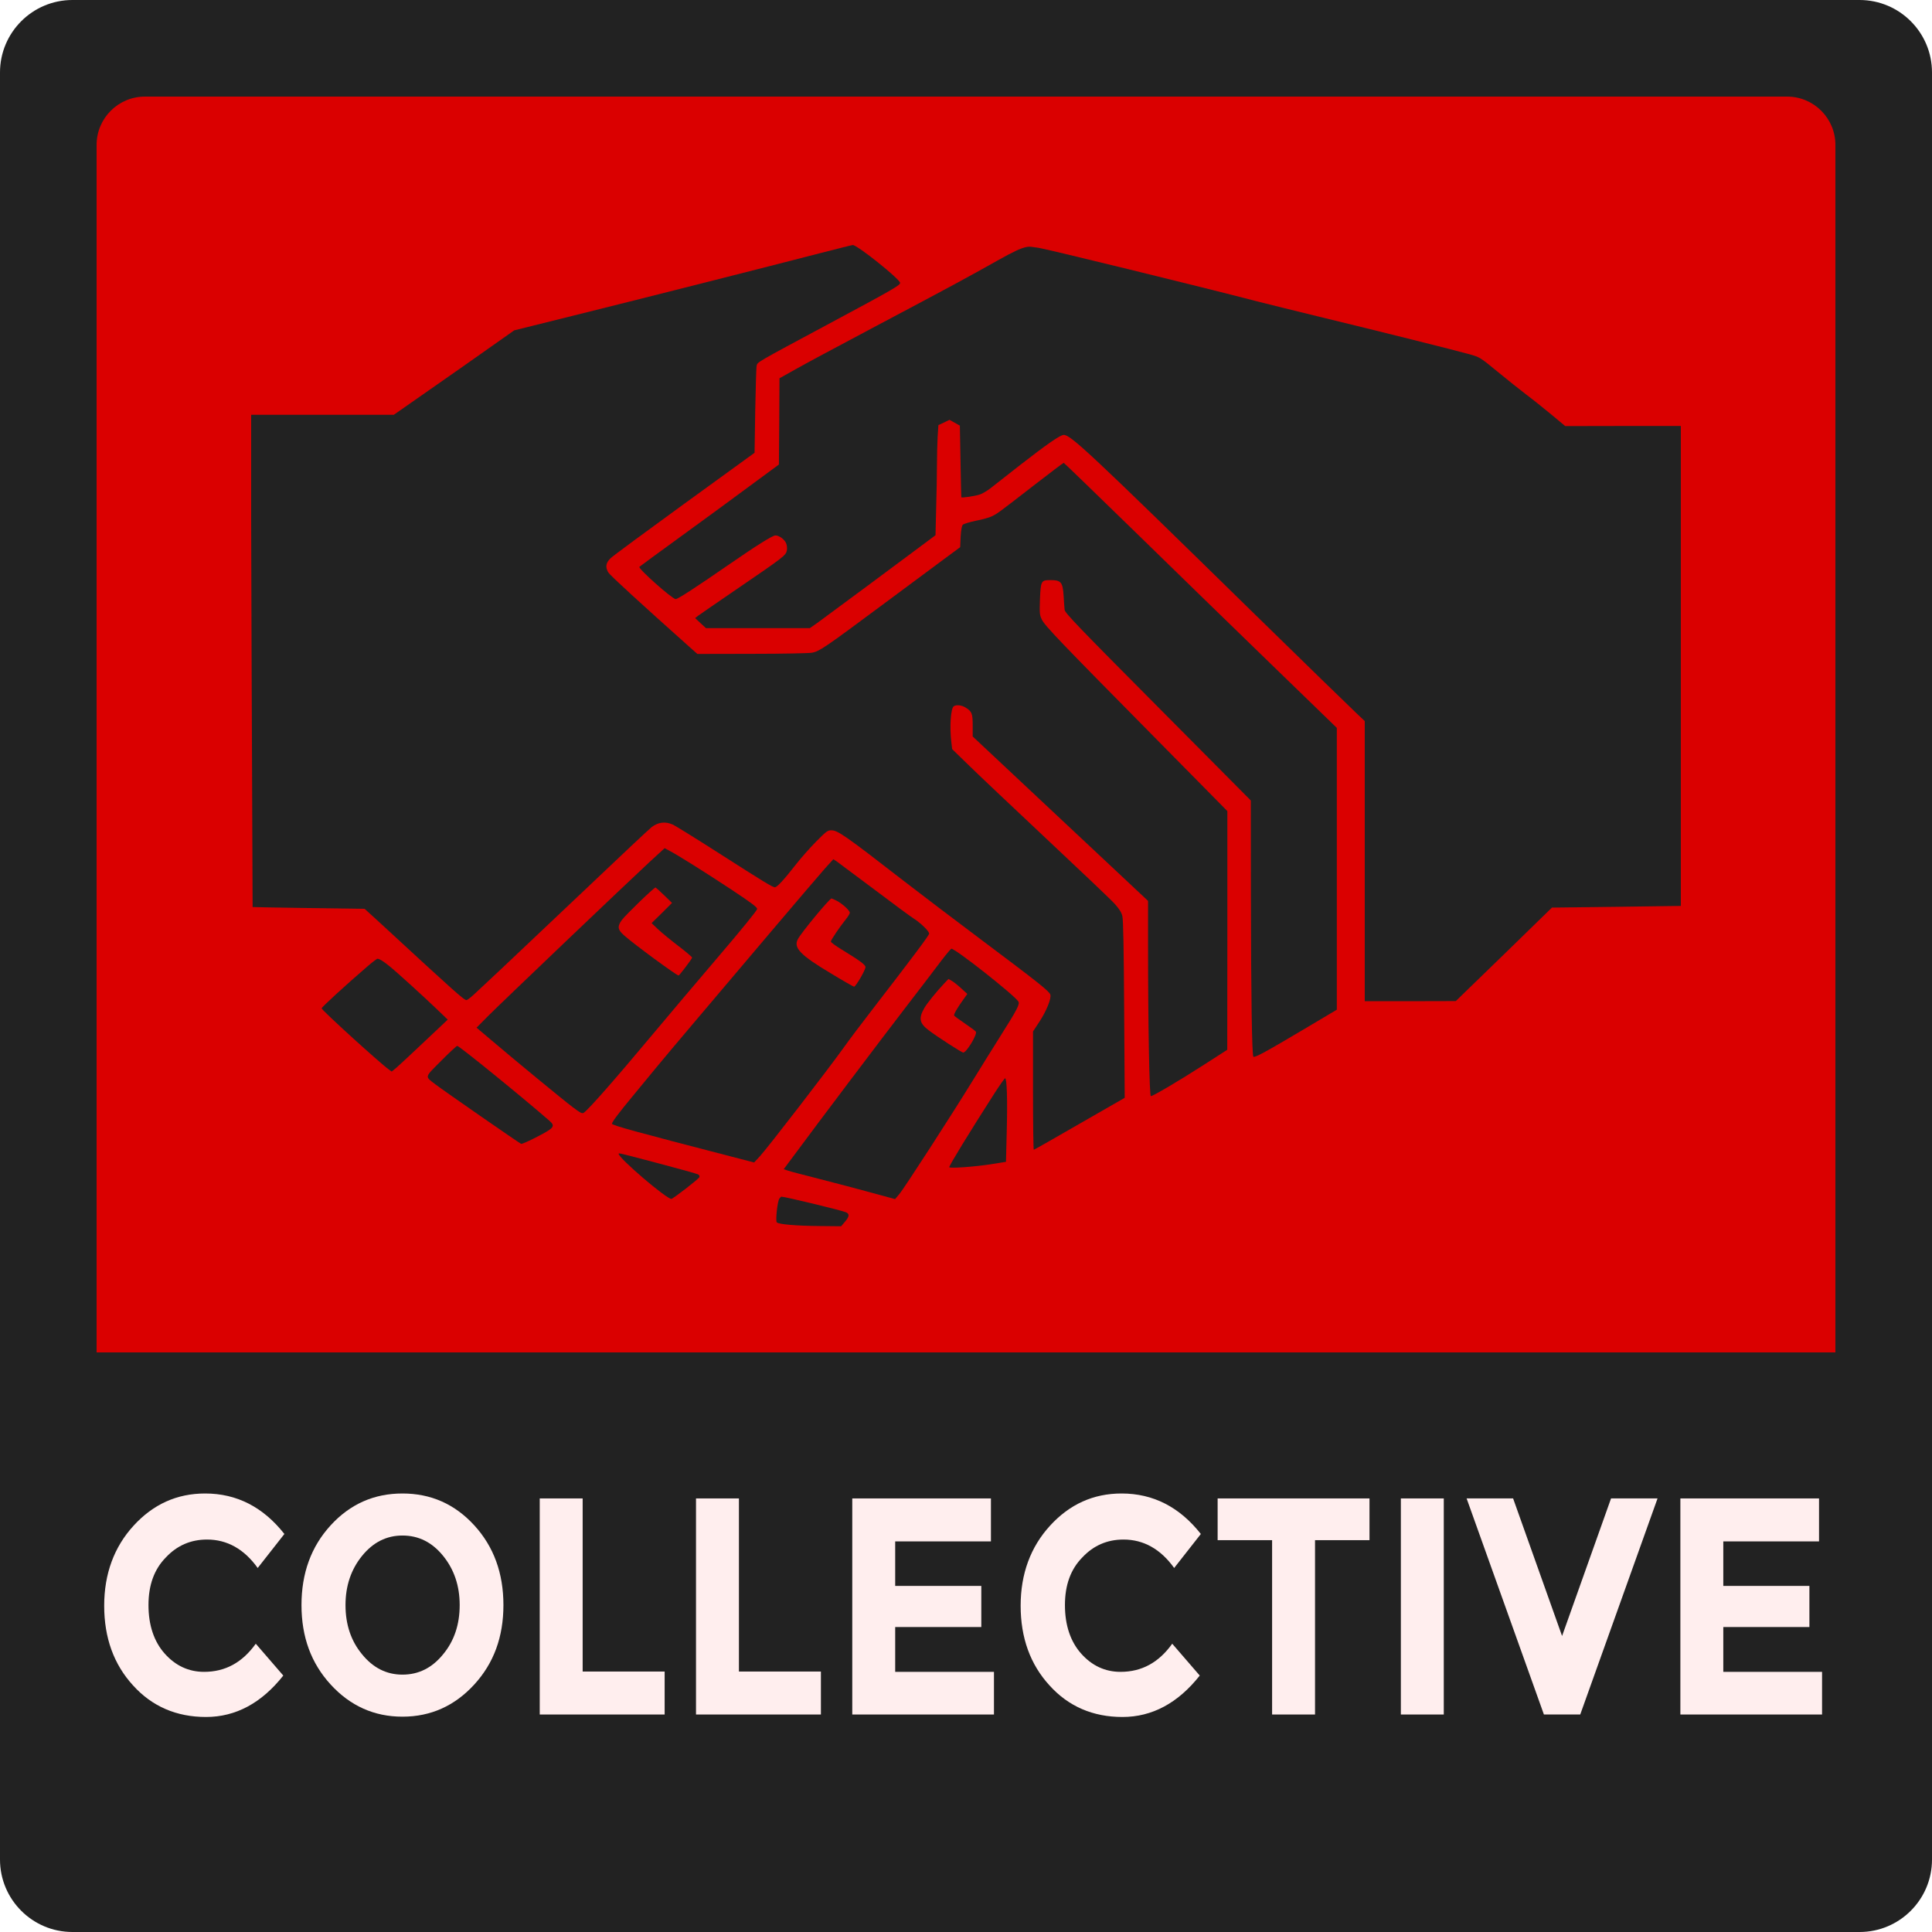
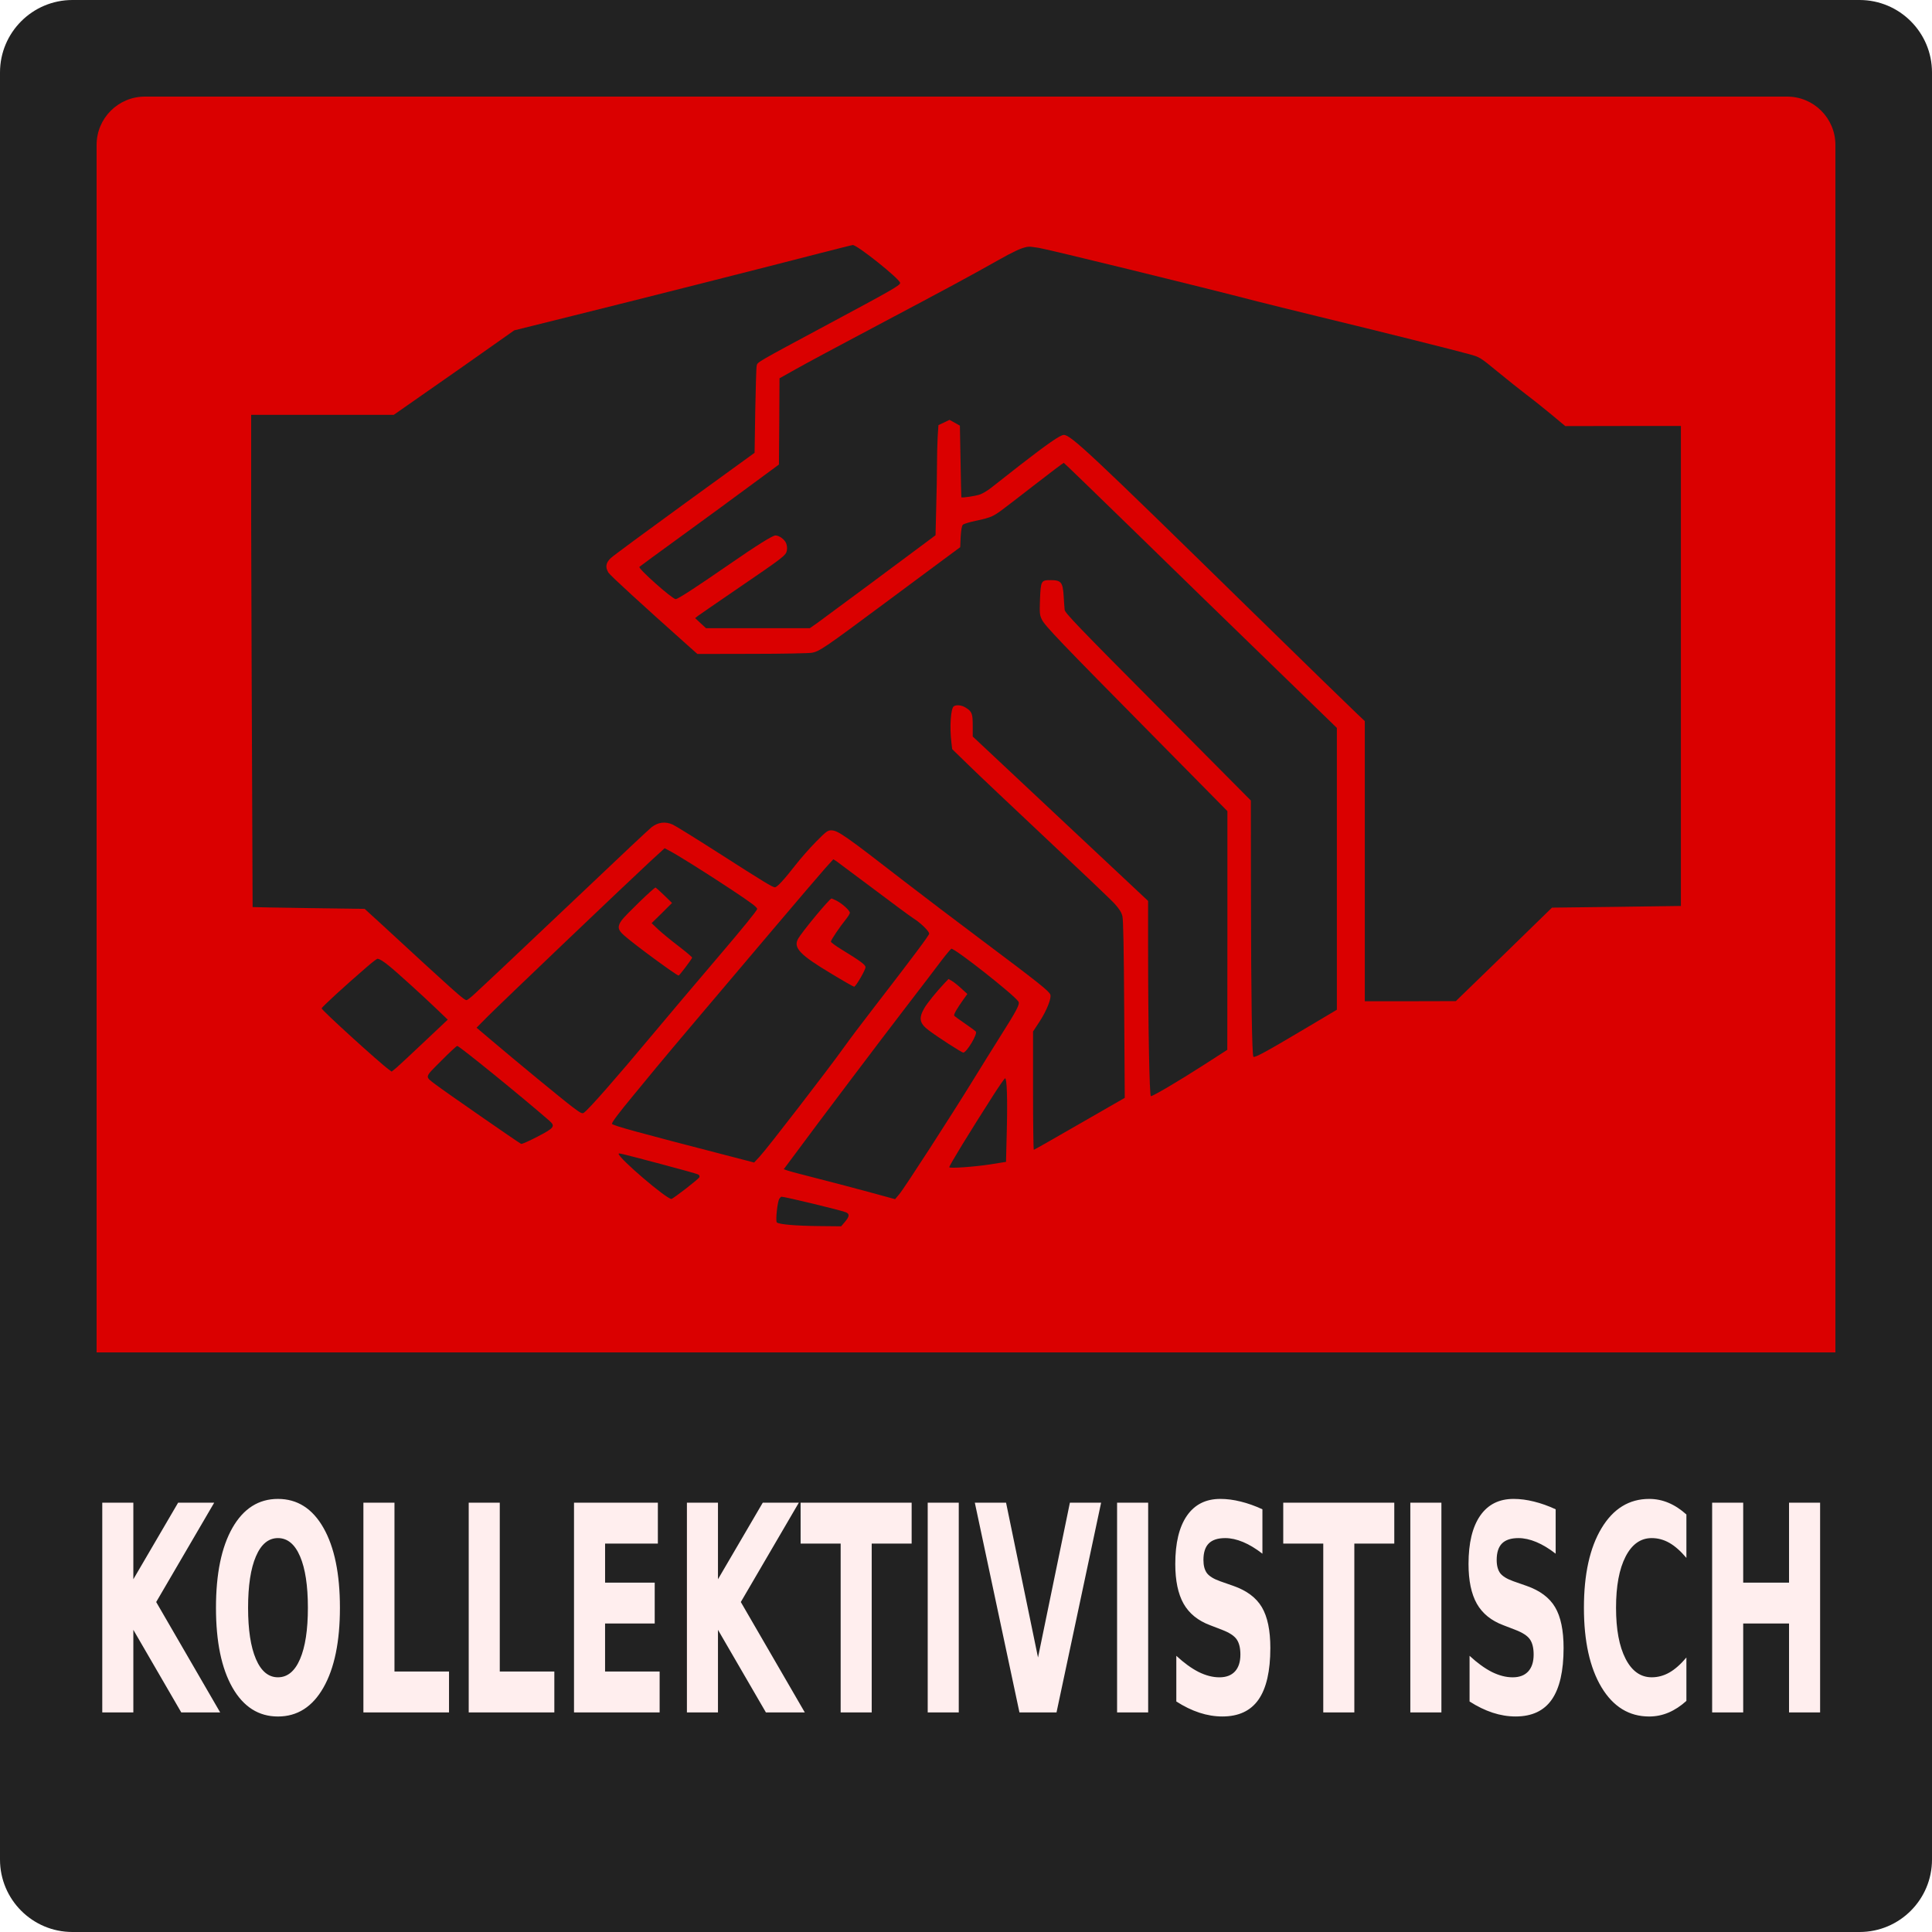
- <svg xmlns="http://www.w3.org/2000/svg" width="200" height="200" viewBox="0 0 200 200" version="1.1" xml:space="preserve" style="fill-rule:evenodd;clip-rule:evenodd;stroke-linejoin:round;stroke-miterlimit:2;">
-   <g id="Collective" transform="matrix(2,0,0,2,0,0)">
-     <path id="rect5322" d="M100,3.75C100,1.68 98.32,0 96.25,0L3.75,0C1.68,0 0,1.68 0,3.75L0,96.25C0,98.32 1.68,100 3.75,100L96.25,100C98.32,100 100,98.32 100,96.25L100,3.75Z" style="fill:rgb(34,34,34);" />
-     <path id="rect5324" d="M95,7.5C95,6.12 93.88,5 92.5,5L7.5,5C6.12,5 5,6.12 5,7.5L5,92.5C5,93.88 6.12,95 7.5,95L92.5,95C93.88,95 95,93.88 95,92.5L95,7.5Z" style="fill:rgb(218,0,0);" />
-     <g id="_155938" transform="matrix(0.0578125,0,0,0.0578125,50,38.0914)">
-       <g transform="matrix(1,0,0,1,-640,-439.5)">
-         <clipPath id="_clip1">
-           <rect x="0" y="0" width="1280" height="879" />
-         </clipPath>
-         <g clip-path="url(#_clip1)">
-           <g transform="matrix(0.1,0,0,-0.1,0,879)">
-             <path d="M5105,8720C4619,8594 3426,8292 2885,8158L2355,8026L2128,7866C2003,7777 1760,7607 1589,7488L1277,7270L637,7270L-3,7270L4,5068C9,3856 13,2864 13,2863C14,2862 240,2858 516,2854L1016,2847L1141,2733C1827,2100 1905,2030 1928,2030C1936,2030 1969,2056 2003,2088C2037,2120 2142,2218 2235,2305C2329,2393 2661,2707 2974,3004C3286,3301 3562,3560 3586,3579C3644,3623 3707,3631 3773,3602C3798,3591 3980,3478 4177,3352C4591,3087 4668,3040 4689,3040C4708,3040 4773,3110 4873,3239C4918,3297 5000,3390 5056,3447C5146,3538 5161,3550 5192,3550C5252,3550 5311,3509 5845,3095C5988,2984 6305,2744 6550,2560C7040,2193 7146,2109 7155,2079C7166,2046 7121,1934 7059,1839L7000,1749L7000,1220C7000,928 7003,690 7007,690C7011,690 7195,795 7417,923L7821,1155L7816,1945C7813,2481 7808,2750 7800,2781C7792,2815 7773,2845 7732,2891C7701,2926 7425,3188 7120,3474C6815,3761 6500,4058 6421,4136L6276,4277L6269,4336C6252,4475 6263,4643 6291,4661C6315,4676 6361,4671 6396,4649C6453,4614 6460,4596 6460,4488L6460,4390L7245,3654L8030,2918L8030,2502C8030,1795 8042,1170 8055,1170C8074,1170 8305,1306 8529,1450L8739,1585L8740,2654L8740,3722L8077,4394C7240,5241 7106,5381 7079,5437C7059,5478 7058,5493 7062,5614C7069,5784 7072,5790 7156,5790C7251,5790 7266,5772 7274,5649C7277,5597 7281,5541 7283,5524C7285,5497 7404,5373 8118,4655L8950,3817L8951,2966C8952,2056 8960,1537 8973,1523C8985,1512 9089,1569 9429,1771L9720,1944L9720,4467L9128,5041C8802,5357 8253,5891 7908,6228C7563,6564 7278,6840 7275,6840C7271,6840 7150,6749 7006,6637C6685,6388 6684,6388 6635,6363C6613,6351 6548,6333 6491,6322C6433,6310 6380,6294 6372,6286C6362,6276 6356,6241 6352,6178L6348,6085L6206,5980C6129,5922 5881,5738 5655,5571C5137,5186 5089,5153 5022,5140C4992,5135 4760,5130 4482,5130L3995,5129L3924,5192C3479,5589 3212,5834 3198,5858C3169,5907 3175,5944 3218,5986C3238,6006 3537,6226 3881,6476L4507,6930L4513,7308C4517,7515 4522,7697 4526,7711C4533,7742 4524,7737 5145,8070C5748,8393 5810,8429 5810,8451C5810,8484 5426,8791 5386,8790C5380,8790 5254,8758 5105,8720Z" style="fill:rgb(34,34,34);fill-rule:nonzero;" />
-             <path d="M6945,8773C6892,8763 6822,8730 6680,8650C6430,8509 6230,8401 5605,8070C5281,7898 4951,7722 4873,7677L4730,7597L4728,7211L4725,6825L4470,6637C4330,6533 4051,6329 3850,6183C3649,6037 3481,5914 3476,5909C3461,5895 3770,5620 3801,5620C3820,5620 3979,5723 4280,5931C4529,6103 4668,6190 4694,6190C4727,6190 4775,6155 4789,6121C4797,6103 4800,6076 4796,6055C4787,6011 4769,5997 4350,5711C4171,5589 4014,5480 4000,5470L3975,5450L4023,5405L4072,5360L5002,5360L5069,5407C5132,5452 5841,5978 6036,6124L6127,6192L6133,6439C6137,6574 6140,6748 6140,6826C6140,6903 6143,7014 6146,7072L6153,7178L6203,7201L6252,7225L6299,7199L6345,7173L6351,6854C6354,6679 6357,6533 6358,6532C6362,6524 6486,6543 6525,6557C6547,6564 6590,6590 6620,6613C6650,6637 6769,6730 6884,6820C7126,7008 7244,7090 7275,7090C7338,7090 7509,6930 8949,5520C9430,5050 9857,4634 9897,4597L9970,4528L9970,3274L9970,2020L10378,2020L10785,2021L11216,2439L11646,2858L12223,2865L12800,2873L12800,7170L12283,7170L11765,7169L11640,7273C11571,7330 11470,7411 11415,7452C11360,7494 11244,7586 11158,7657C11002,7785 11000,7786 10908,7812C10795,7844 10076,8024 9555,8150C9346,8201 9099,8262 9005,8286C8522,8412 7112,8757 7050,8765C7025,8769 6996,8773 6985,8774C6974,8776 6956,8775 6945,8773Z" style="fill:rgb(34,34,34);fill-rule:nonzero;" />
-             <path d="M3573,3272C3376,3090 2228,1995 2117,1883L2018,1783L2142,1678C2364,1489 2793,1136 2878,1072C2950,1018 2964,1011 2979,1022C3025,1055 3262,1325 3592,1720C3727,1882 3994,2197 4184,2420C4399,2672 4530,2833 4530,2846C4530,2862 4479,2900 4303,3017C4062,3176 3807,3336 3741,3369L3702,3390L3573,3272ZM3698,2968L3768,2900L3677,2809L3585,2719L3645,2662C3678,2631 3761,2563 3828,2512C3896,2460 3950,2414 3948,2410C3941,2391 3834,2250 3827,2250C3809,2250 3426,2531 3338,2610C3281,2660 3277,2689 3318,2746C3353,2793 3610,3042 3621,3038C3625,3036 3660,3005 3698,2968Z" style="fill:rgb(34,34,34);fill-rule:nonzero;" />
-             <path d="M5137,3208C5096,3162 4886,2916 4669,2660C4453,2404 4152,2049 4000,1870C3848,1691 3682,1493 3630,1430C3578,1367 3484,1252 3420,1175C3294,1023 3230,938 3230,923C3230,909 3452,848 4299,629L4503,576L4554,631C4622,704 5173,1419 5309,1610C5350,1668 5465,1821 5565,1950C5926,2418 6070,2610 6070,2625C6070,2647 5994,2721 5929,2762C5899,2781 5737,2901 5570,3027C5402,3153 5253,3264 5239,3274L5212,3291L5137,3208ZM5241,2920C5292,2894 5360,2832 5360,2812C5360,2804 5344,2778 5325,2754C5272,2689 5190,2568 5190,2554C5190,2547 5232,2516 5283,2485C5455,2380 5500,2346 5500,2325C5500,2299 5413,2150 5398,2150C5392,2150 5299,2203 5192,2268C4916,2433 4853,2498 4895,2576C4928,2638 5179,2940 5196,2940C5199,2940 5219,2931 5241,2920Z" style="fill:rgb(34,34,34);fill-rule:nonzero;" />
-             <path d="M6183,2388C6141,2331 5995,2141 5860,1965C5627,1662 5064,916 4862,642L4768,516L4803,504C4822,497 4948,464 5082,430C5215,396 5424,341 5545,308L5765,248L5802,292C5842,337 6271,1001 6470,1325C6534,1430 6637,1594 6697,1690C6857,1943 6884,1994 6869,2017C6830,2077 6306,2490 6269,2490C6265,2490 6226,2444 6183,2388ZM6357,2135L6412,2085L6376,2035C6319,1955 6288,1901 6294,1891C6297,1886 6339,1855 6388,1822C6437,1789 6482,1755 6488,1748C6505,1727 6405,1560 6375,1560C6362,1560 6143,1701 6067,1759C5983,1822 5974,1867 6027,1959C6054,2005 6136,2106 6203,2177L6243,2219L6273,2202C6289,2193 6327,2163 6357,2135Z" style="fill:rgb(34,34,34);fill-rule:nonzero;" />
-             <path d="M1038,2329C844,2162 630,1966 631,1956C632,1939 1150,1468 1232,1409L1258,1390L1302,1426C1325,1446 1438,1551 1552,1659L1760,1855L1662,1949C1544,2062 1304,2281 1235,2336C1182,2379 1148,2400 1131,2400C1125,2400 1083,2368 1038,2329Z" style="fill:rgb(34,34,34);fill-rule:nonzero;" />
-             <path d="M1701,1486C1549,1333 1552,1350 1653,1273C1722,1220 2399,750 2417,743C2424,740 2489,769 2562,807C2713,885 2725,901 2671,949C2428,1161 1863,1620 1845,1620C1839,1620 1774,1560 1701,1486Z" style="fill:rgb(34,34,34);fill-rule:nonzero;" />
-             <path d="M6647,1183C6428,841 6250,550 6250,534C6250,521 6481,538 6621,560L6758,582L6765,865C6772,1141 6766,1330 6750,1330C6745,1330 6699,1264 6647,1183Z" style="fill:rgb(34,34,34);fill-rule:nonzero;" />
-             <path d="M3290,654C3290,615 3717,250 3762,250C3776,250 4008,429 4013,445C4017,454 4012,464 4000,470C3990,475 3838,518 3663,564C3293,662 3290,662 3290,654Z" style="fill:rgb(34,34,34);fill-rule:nonzero;" />
-             <path d="M4730,254C4712,234 4693,53 4706,40C4724,22 4880,9 5083,7L5282,5L5316,45C5357,93 5359,117 5323,131C5268,152 4778,270 4747,270C4744,270 4737,263 4730,254Z" style="fill:rgb(34,34,34);fill-rule:nonzero;" />
-           </g>
-         </g>
-       </g>
-     </g>
-     <path id="path5326" d="M2.75,70L2.75,95C2.75,100.817 7.433,96.25 13.25,96.25L86.75,96.25C92.567,96.25 97.25,100.817 97.25,95L97.25,70L2.75,70Z" style="fill:rgb(34,34,34);fill-rule:nonzero;" />
-     <g transform="matrix(0.445965,0,0,0.501084,15.9577,-0.166712)">
-       <g id="Text" transform="matrix(31.9308,0,0,31.9308,-25.0948,177.434)">
-         <path d="M0.407,-0.138C0.484,-0.138 0.546,-0.168 0.595,-0.229L0.695,-0.126C0.616,-0.037 0.522,0.008 0.414,0.008C0.307,0.008 0.218,-0.026 0.149,-0.094C0.079,-0.162 0.044,-0.248 0.044,-0.352C0.044,-0.455 0.08,-0.542 0.151,-0.611C0.222,-0.68 0.308,-0.715 0.411,-0.715C0.526,-0.715 0.622,-0.671 0.699,-0.584L0.602,-0.474C0.553,-0.535 0.491,-0.566 0.418,-0.566C0.359,-0.566 0.309,-0.547 0.268,-0.508C0.226,-0.47 0.205,-0.419 0.205,-0.354C0.205,-0.289 0.225,-0.236 0.264,-0.197C0.303,-0.158 0.351,-0.138 0.407,-0.138Z" style="fill:rgb(255,238,238);fill-rule:nonzero;" />
-       </g>
-       <g transform="matrix(31.9308,0,0,31.9308,-2.25958,177.434)">
-         <path d="M0.621,-0.354C0.621,-0.416 0.601,-0.469 0.561,-0.513C0.521,-0.557 0.472,-0.579 0.413,-0.579C0.355,-0.579 0.306,-0.557 0.266,-0.513C0.226,-0.469 0.206,-0.416 0.206,-0.354C0.206,-0.291 0.226,-0.238 0.266,-0.195C0.306,-0.151 0.355,-0.129 0.413,-0.129C0.472,-0.129 0.521,-0.151 0.561,-0.195C0.601,-0.238 0.621,-0.291 0.621,-0.354ZM0.674,-0.097C0.603,-0.028 0.516,0.007 0.413,0.007C0.31,0.007 0.223,-0.028 0.152,-0.097C0.081,-0.166 0.046,-0.251 0.046,-0.354C0.046,-0.457 0.081,-0.543 0.152,-0.612C0.223,-0.681 0.31,-0.715 0.413,-0.715C0.516,-0.715 0.603,-0.681 0.674,-0.612C0.745,-0.543 0.78,-0.457 0.78,-0.354C0.78,-0.251 0.745,-0.166 0.674,-0.097Z" style="fill:rgb(255,238,238);fill-rule:nonzero;" />
-       </g>
-       <g transform="matrix(31.9308,0,0,31.9308,24.1152,177.434)">
-         <path d="M0.086,0L0.086,-0.699L0.242,-0.699L0.242,-0.139L0.54,-0.139L0.54,0L0.086,0Z" style="fill:rgb(255,238,238);fill-rule:nonzero;" />
-       </g>
-       <g transform="matrix(31.9308,0,0,31.9308,42.2519,177.434)">
-         <path d="M0.086,0L0.086,-0.699L0.242,-0.699L0.242,-0.139L0.54,-0.139L0.54,0L0.086,0Z" style="fill:rgb(255,238,238);fill-rule:nonzero;" />
-       </g>
-       <g transform="matrix(31.9308,0,0,31.9308,60.3886,177.434)">
-         <path d="M0.59,-0.699L0.59,-0.56L0.242,-0.56L0.242,-0.416L0.555,-0.416L0.555,-0.283L0.242,-0.283L0.242,-0.138L0.601,-0.138L0.601,0L0.086,0L0.086,-0.699L0.59,-0.699Z" style="fill:rgb(255,238,238);fill-rule:nonzero;" />
-       </g>
-       <g transform="matrix(31.9308,0,0,31.9308,81.2714,177.434)">
-         <path d="M0.407,-0.138C0.484,-0.138 0.546,-0.168 0.595,-0.229L0.695,-0.126C0.616,-0.037 0.522,0.008 0.414,0.008C0.307,0.008 0.218,-0.026 0.149,-0.094C0.079,-0.162 0.044,-0.248 0.044,-0.352C0.044,-0.455 0.08,-0.542 0.151,-0.611C0.222,-0.68 0.308,-0.715 0.411,-0.715C0.526,-0.715 0.622,-0.671 0.699,-0.584L0.602,-0.474C0.553,-0.535 0.491,-0.566 0.418,-0.566C0.359,-0.566 0.309,-0.547 0.268,-0.508C0.226,-0.47 0.205,-0.419 0.205,-0.354C0.205,-0.289 0.225,-0.236 0.264,-0.197C0.303,-0.158 0.351,-0.138 0.407,-0.138Z" style="fill:rgb(255,238,238);fill-rule:nonzero;" />
-       </g>
-       <g transform="matrix(31.9308,0,0,31.9308,104.645,177.434)">
-         <path d="M0.382,-0.564L0.382,0L0.226,0L0.226,-0.564L0.028,-0.564L0.028,-0.699L0.58,-0.699L0.58,-0.564L0.382,-0.564Z" style="fill:rgb(255,238,238);fill-rule:nonzero;" />
-       </g>
-       <g transform="matrix(31.9308,0,0,31.9308,124.059,177.434)">
-         <rect x="0.086" y="-0.699" width="0.156" height="0.699" style="fill:rgb(255,238,238);fill-rule:nonzero;" />
-       </g>
-       <g transform="matrix(31.9308,0,0,31.9308,134.532,177.434)">
-         <path d="M0.344,-0.254L0.522,-0.699L0.691,-0.699L0.41,0L0.278,0L-0.003,-0.699L0.166,-0.699L0.344,-0.254Z" style="fill:rgb(255,238,238);fill-rule:nonzero;" />
-       </g>
-       <g transform="matrix(31.9308,0,0,31.9308,156.5,177.434)">
-         <path d="M0.59,-0.699L0.59,-0.56L0.242,-0.56L0.242,-0.416L0.555,-0.416L0.555,-0.283L0.242,-0.283L0.242,-0.138L0.601,-0.138L0.601,0L0.086,0L0.086,-0.699L0.59,-0.699Z" style="fill:rgb(255,238,238);fill-rule:nonzero;" />
-       </g>
+ <svg xmlns="http://www.w3.org/2000/svg" width="200" height="200" xml:space="preserve" style="fill-rule:evenodd;clip-rule:evenodd;stroke-linejoin:round;stroke-miterlimit:2">
+   <path d="M100 3.75C100 1.68 98.32 0 96.25 0H3.75C1.68 0 0 1.68 0 3.75v92.5C0 98.32 1.68 100 3.75 100h92.5c2.07 0 3.75-1.68 3.75-3.75V3.75z" style="fill:#222" transform="scale(2)" />
+   <path d="M95 7.5A2.5 2.5 0 0 0 92.5 5h-85A2.5 2.5 0 0 0 5 7.5v85A2.5 2.5 0 0 0 7.5 95h85a2.5 2.5 0 0 0 2.5-2.5v-85z" style="fill:#da0000" transform="scale(2)" />
+   <g transform="translate(26 25.366) scale(.11563)">
+     <clipPath id="a">
+       <path d="M0 0h1280v879H0z" />
+     </clipPath>
+     <g clip-path="url(#a)">
+       <path d="M5105 8720c-486-126-1679-428-2220-562l-530-132-227-160c-125-89-368-259-539-378l-312-218H-3l7-2202c5-1212 9-2204 9-2205 1-1 227-5 503-9l500-7 125-114c686-633 764-703 787-703 8 0 41 26 75 58s139 130 232 217c94 88 426 402 739 699 312 297 588 556 612 575 58 44 121 52 187 23 25-11 207-124 404-250 414-265 491-312 512-312 19 0 84 70 184 199 45 58 127 151 183 208 90 91 105 103 136 103 60 0 119-41 653-455 143-111 460-351 705-535 490-367 596-451 605-481 11-33-34-145-96-240l-59-90v-529c0-292 3-530 7-530s188 105 410 233l404 232-5 790c-3 536-8 805-16 836-8 34-27 64-68 110-31 35-307 297-612 583-305 287-620 584-699 662l-145 141-7 59c-17 139-6 307 22 325 24 15 70 10 105-12 57-35 64-53 64-161v-98l785-736 785-736v-416c0-707 12-1332 25-1332 19 0 250 136 474 280l210 135 1 1069v1068l-663 672c-837 847-971 987-998 1043-20 41-21 56-17 177 7 170 10 176 94 176 95 0 110-18 118-141 3-52 7-108 9-125 2-27 121-151 835-869l832-838 1-851c1-910 9-1429 22-1443 12-11 116 46 456 248l291 173v2523l-592 574c-326 316-875 850-1220 1187-345 336-630 612-633 612-4 0-125-91-269-203-321-249-322-249-371-274-22-12-87-30-144-41-58-12-111-28-119-36-10-10-16-45-20-108l-4-93-142-105c-77-58-325-242-551-409-518-385-566-418-633-431-30-5-262-10-540-10l-487-1-71 63c-445 397-712 642-726 666-29 49-23 86 20 128 20 20 319 240 663 490l626 454 6 378c4 207 9 389 13 403 7 31-2 26 619 359 603 323 665 359 665 381 0 33-384 340-424 339-6 0-132-32-281-70z" style="fill:#222;fill-rule:nonzero" transform="matrix(.1 0 0 -.1 0 879)" />
+       <path d="M6945 8773c-53-10-123-43-265-123-250-141-450-249-1075-580-324-172-654-348-732-393l-143-80-2-386-3-386-255-188c-140-104-419-308-620-454s-369-269-374-274c-15-14 294-289 325-289 19 0 178 103 479 311 249 172 388 259 414 259 33 0 81-35 95-69 8-18 11-45 7-66-9-44-27-58-446-344-179-122-336-231-350-241l-25-20 48-45 49-45h930l67 47c63 45 772 571 967 717l91 68 6 247c4 135 7 309 7 387 0 77 3 188 6 246l7 106 50 23 49 24 47-26 46-26 6-319c3-175 6-321 7-322 4-8 128 11 167 25 22 7 65 33 95 56 30 24 149 117 264 207 242 188 360 270 391 270 63 0 234-160 1674-1570 481-470 908-886 948-923l73-69V2020h408l407 1 431 418 430 419 577 7 577 8v4297h-517l-518-1-125 104c-69 57-170 138-225 179-55 42-171 134-257 205-156 128-158 129-250 155-113 32-832 212-1353 338-209 51-456 112-550 136-483 126-1893 471-1955 479-25 4-54 8-65 9-11 2-29 1-40-1zM3573 3272c-197-182-1345-1277-1456-1389l-99-100 124-105c222-189 651-542 736-606 72-54 86-61 101-50 46 33 283 303 613 698 135 162 402 477 592 700 215 252 346 413 346 426 0 16-51 54-227 171-241 159-496 319-562 352l-39 21-129-118zm125-304 70-68-91-91-92-90 60-57c33-31 116-99 183-150 68-52 122-98 120-102-7-19-114-160-121-160-18 0-401 281-489 360-57 50-61 79-20 136 35 47 292 296 303 292 4-2 39-33 77-70zm1439 240c-41-46-251-292-468-548-216-256-517-611-669-790s-318-377-370-440-146-178-210-255c-126-152-190-237-190-252 0-14 222-75 1069-294l204-53 51 55c68 73 619 788 755 979 41 58 156 211 256 340 361 468 505 660 505 675 0 22-76 96-141 137-30 19-192 139-359 265-168 126-317 237-331 247l-27 17-75-83zm104-288c51-26 119-88 119-108 0-8-16-34-35-58-53-65-135-186-135-200 0-7 42-38 93-69 172-105 217-139 217-160 0-26-87-175-102-175-6 0-99 53-206 118-276 165-339 230-297 308 33 62 284 364 301 364 3 0 23-9 45-20zm942-532c-42-57-188-247-323-423-233-303-796-1049-998-1323l-94-126 35-12c19-7 145-40 279-74 133-34 342-89 463-122l220-60 37 44c40 45 469 709 668 1033 64 105 167 269 227 365 160 253 187 304 172 327-39 60-563 473-600 473-4 0-43-46-86-102zm174-253 55-50-36-50c-57-80-88-134-82-144 3-5 45-36 94-69s94-67 100-74c17-21-83-188-113-188-13 0-232 141-308 199-84 63-93 108-40 200 27 46 109 147 176 218l40 42 30-17c16-9 54-39 84-67zm-5319 194c-194-167-408-363-407-373 1-17 519-488 601-547l26-19 44 36c23 20 136 125 250 233l208 196-98 94c-118 113-358 332-427 387-53 43-87 64-104 64-6 0-48-32-93-71zm663-843c-152-153-149-136-48-213 69-53 746-523 764-530 7-3 72 26 145 64 151 78 163 94 109 142-243 212-808 671-826 671-6 0-71-60-144-134zm4946-303c-219-342-397-633-397-649 0-13 231 4 371 26l137 22 7 283c7 276 1 465-15 465-5 0-51-66-103-147zM3290 654c0-39 427-404 472-404 14 0 246 179 251 195 4 9-1 19-13 25-10 5-162 48-337 94-370 98-373 98-373 90zm1440-400c-18-20-37-201-24-214 18-18 174-31 377-33l199-2 34 40c41 48 43 72 7 86-55 21-545 139-576 139-3 0-10-7-17-16z" style="fill:#222;fill-rule:nonzero" transform="matrix(.1 0 0 -.1 0 879)" />
    </g>
  </g>
+   <path d="M2.75 70v25c0 5.817 4.683 1.25 10.5 1.25h73.5c5.817 0 10.5 4.567 10.5-1.25V70H2.75z" style="fill:#222;fill-rule:nonzero" transform="scale(2)" />
+   <g aria-label="KOLLEKTIVISTISCH" style="font-weight:700;font-size:11.286px;line-height:1.25;font-family:sans-serif;-inkscape-font-specification:'sans-serif Bold';letter-spacing:0;word-spacing:0;fill:#fee;fill-opacity:1;stroke-width:.282">
+     <path d="M6.984 58.951h2.122v3.004l3.058-3.004h2.464l-3.962 3.897 4.37 4.331h-2.657l-3.273-3.24v3.24H6.984z" style="fill:#fee;fill-opacity:1;stroke-width:.282" transform="scale(1.51586 2.63876)" />
+     <path d="M18.981 60.34q-.97 0-1.504.717-.535.716-.535 2.016 0 1.296.535 2.012.534.716 1.504.716.976 0 1.51-.716.535-.716.535-2.012 0-1.3-.535-2.016-.534-.717-1.51-.717zm0-1.537q1.984 0 3.108 1.135 1.125 1.135 1.125 3.135 0 1.995-1.125 3.13-1.124 1.136-3.108 1.136-1.978 0-3.108-1.135-1.124-1.136-1.124-3.13 0-2 1.124-3.136 1.13-1.135 3.108-1.135zm5.836.148h2.122v6.624h3.725v1.604h-5.847zm7.192 0h2.121v6.624h3.726v1.604h-5.847zm7.191 0h5.726v1.604h-3.604v1.532h3.389v1.604h-3.39v1.884h3.726v1.604H39.2zm7.71 0h2.121v3.004l3.059-3.004h2.463l-3.962 3.897 4.37 4.331h-2.656l-3.274-3.24v3.24H46.91zm7.764 0h7.583v1.604H59.53v6.624h-2.121v-6.624h-2.734zm8.68 0h2.121v8.228h-2.121zm3.218 0h2.133l2.182 6.073 2.177-6.073h2.132L72.15 67.18h-2.53zm9.715 0h2.122v8.228h-2.122zm9.925.259v1.742q-.678-.303-1.322-.458-.645-.154-1.218-.154-.76 0-1.124.21-.364.209-.364.65 0 .33.242.518.248.182.893.314l.904.182q1.372.275 1.95.837.58.563.58 1.599 0 1.36-.81 2.028-.805.66-2.464.66-.783 0-1.57-.148-.789-.149-1.577-.44v-1.792q.788.419 1.521.634.739.21 1.422.21.694 0 1.064-.232.369-.232.369-.661 0-.386-.254-.596-.248-.209-.997-.374l-.821-.182q-1.235-.265-1.808-.843-.567-.579-.567-1.56 0-1.229.793-1.89.794-.661 2.282-.661.678 0 1.394.104.716.1 1.482.303zm1.422-.259h7.583v1.604h-2.728v6.624h-2.122v-6.624h-2.733zm8.679 0h2.122v8.228h-2.122zm9.925.259v1.742q-.677-.303-1.322-.458-.645-.154-1.218-.154-.76 0-1.124.21-.364.209-.364.65 0 .33.242.518.248.182.893.314l.904.182q1.372.275 1.95.837.58.563.58 1.599 0 1.36-.81 2.028-.805.66-2.464.66-.783 0-1.57-.148-.789-.149-1.577-.44v-1.792q.788.419 1.521.634.739.21 1.422.21.694 0 1.064-.232.369-.232.369-.661 0-.386-.254-.596-.248-.209-.997-.374l-.821-.182q-1.235-.265-1.808-.843-.567-.579-.567-1.56 0-1.229.793-1.89.794-.661 2.282-.661.678 0 1.394.104.716.1 1.482.303zm8.928 7.517q-.584.303-1.218.458-.634.154-1.323.154-2.055 0-3.257-1.146-1.2-1.152-1.2-3.12 0-1.972 1.2-3.119 1.202-1.151 3.257-1.151.69 0 1.323.154.634.154 1.218.457v1.703q-.59-.402-1.163-.59-.573-.187-1.207-.187-1.135 0-1.785.728-.65.727-.65 2.005 0 1.273.65 2 .65.728 1.785.728.634 0 1.207-.187.573-.187 1.163-.59zm1.758-7.776h2.121v3.136h3.13v-3.136h2.122v8.228h-2.122v-3.488h-3.13v3.488h-2.121z" style="fill:#fee;fill-opacity:1;stroke-width:.282" transform="scale(1.51586 2.63876)" />
+   </g>
</svg>
